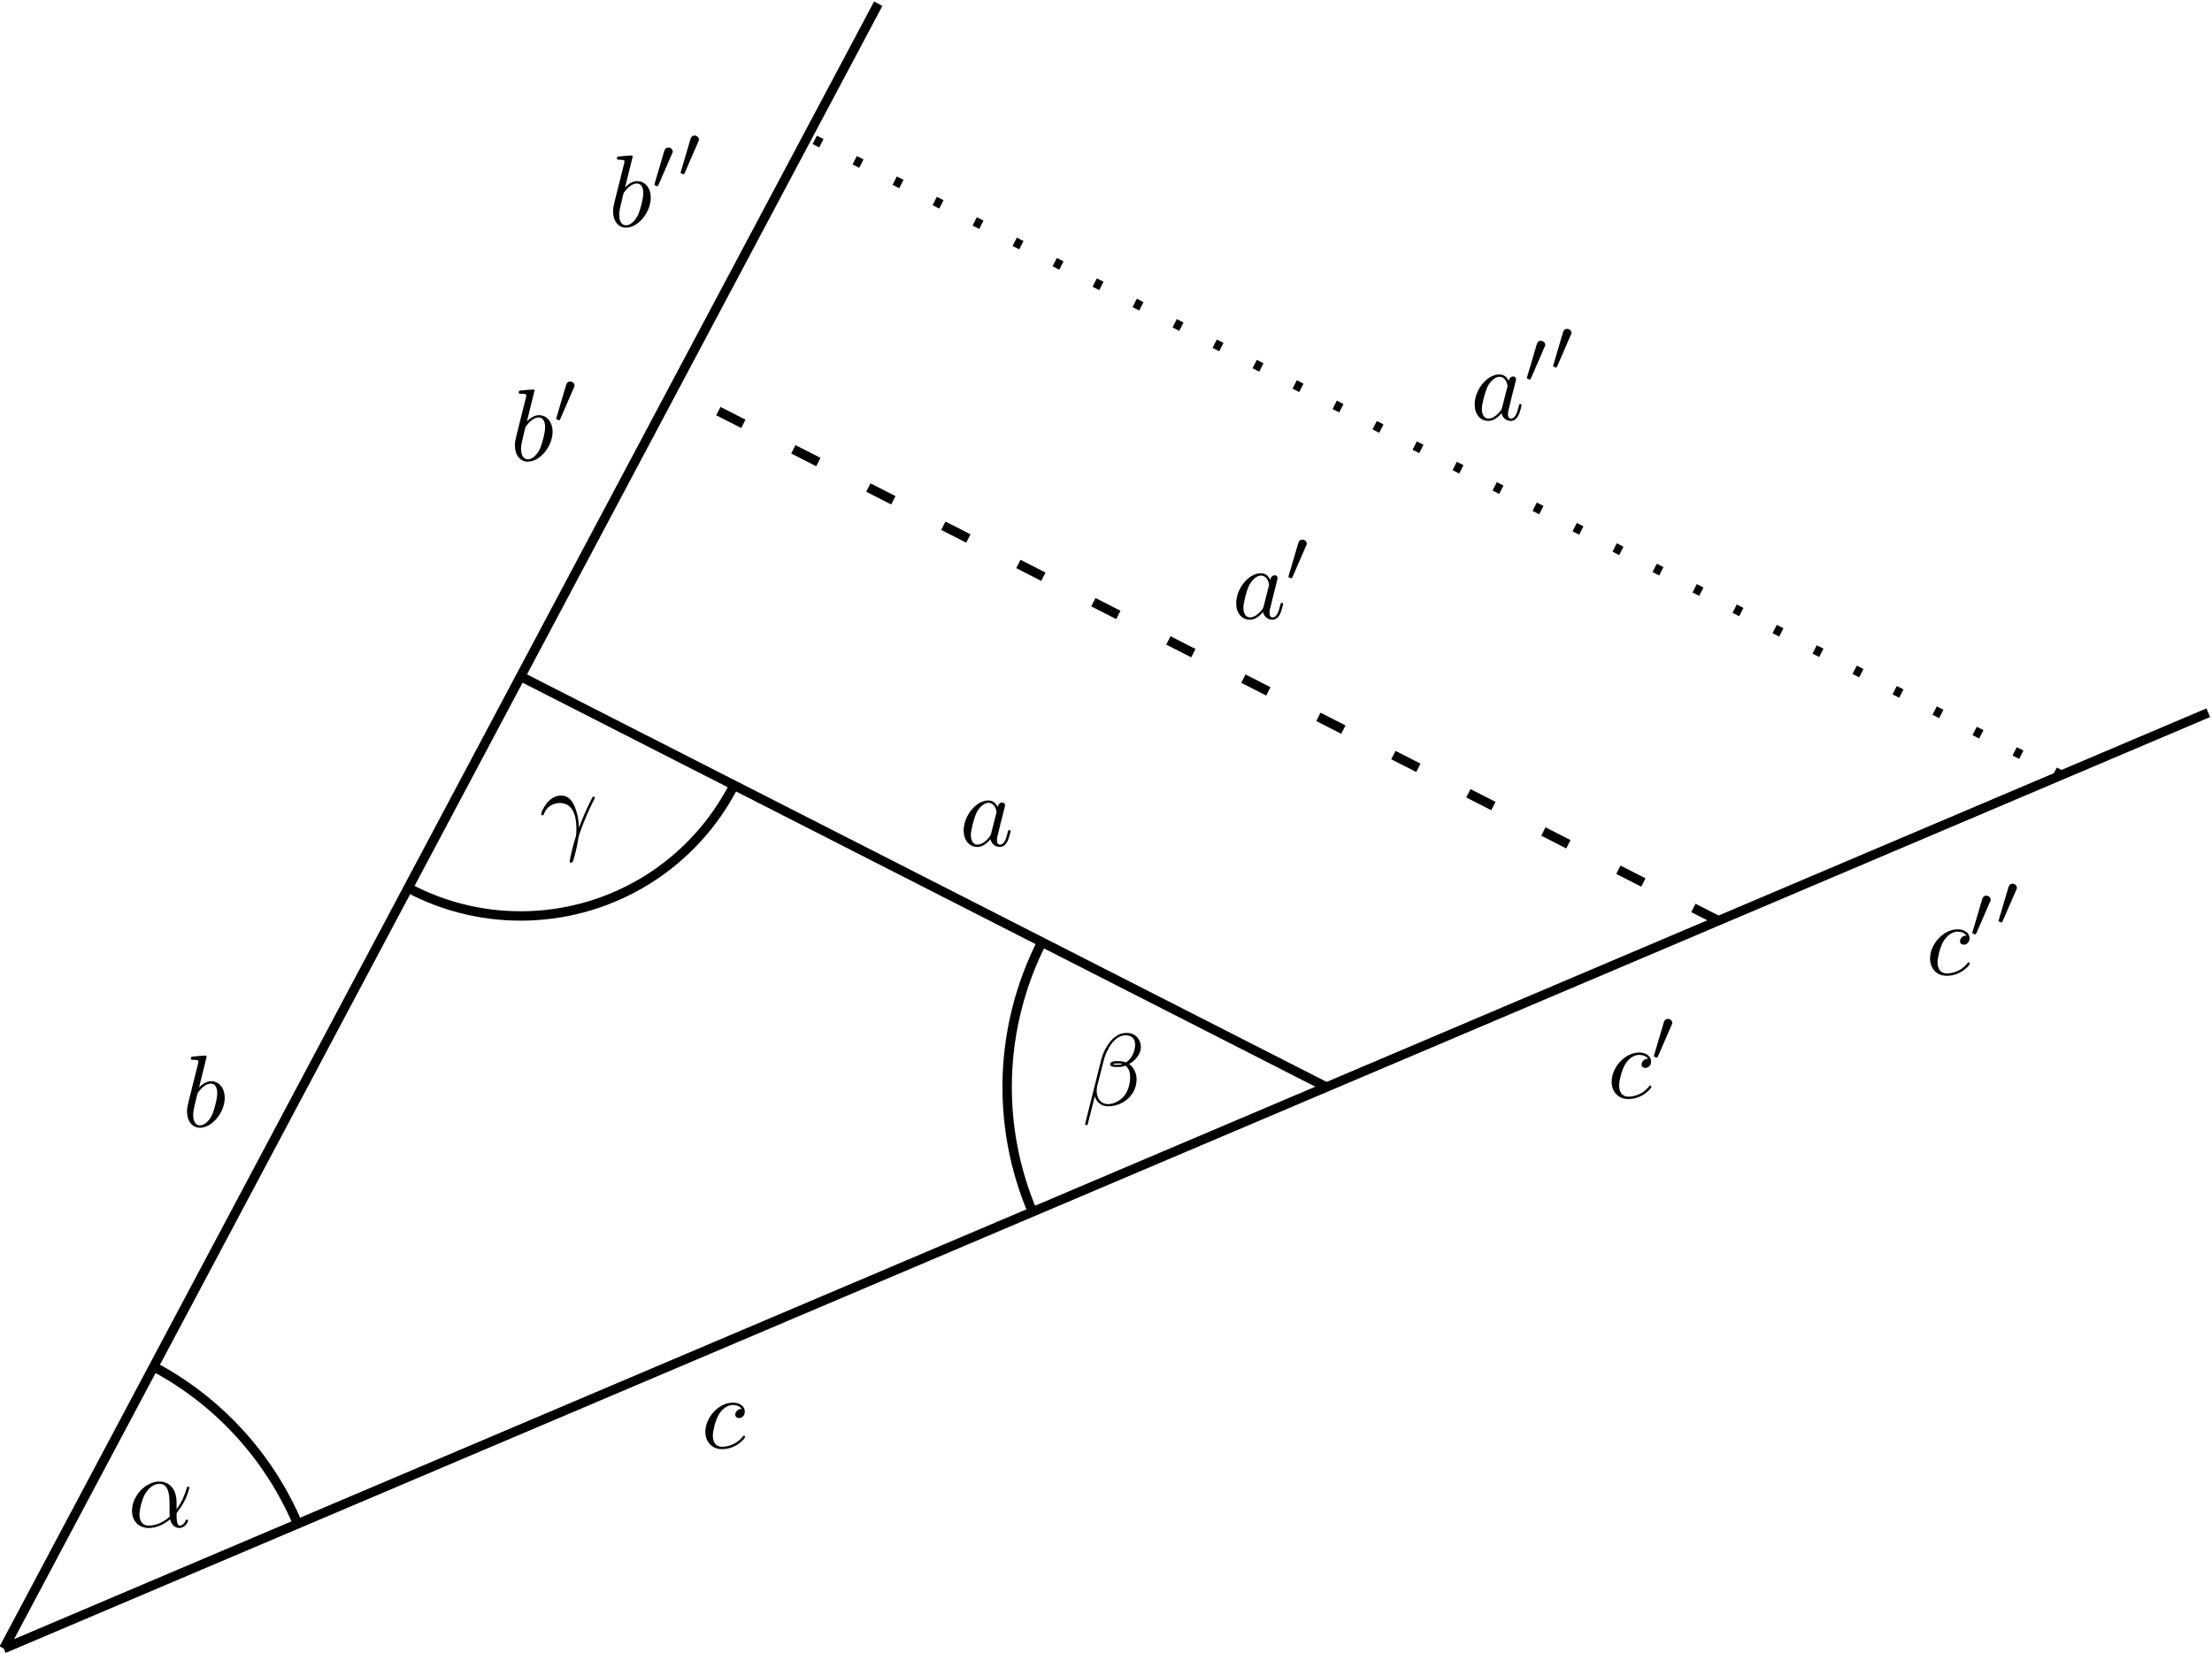
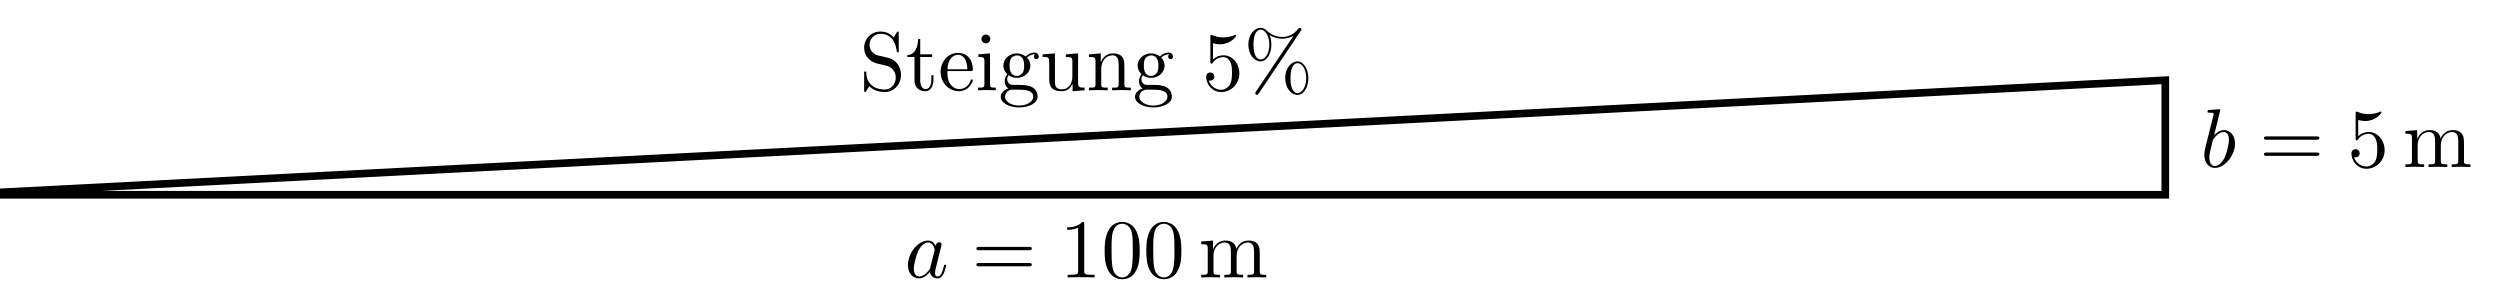
- <svg xmlns="http://www.w3.org/2000/svg" xmlns:xlink="http://www.w3.org/1999/xlink" width="235.634pt" height="175.996pt" viewBox="0 0 235.634 175.996" version="1.1">
+ <svg xmlns="http://www.w3.org/2000/svg" xmlns:xlink="http://www.w3.org/1999/xlink" width="327.323pt" height="39.96pt" viewBox="0 0 327.323 39.96" version="1.1">
  <defs>
    <g>
      <symbol overflow="visible" id="glyph0-0">
        <path style="stroke:none;" d="" />
      </symbol>
      <symbol overflow="visible" id="glyph0-1">
-         <path style="stroke:none;" d="M 5.203 -2.578 C 5.203 -4.281 4.188 -4.828 3.375 -4.828 C 1.891 -4.828 0.453 -3.266 0.453 -1.719 C 0.453 -0.703 1.094 0.125 2.219 0.125 C 2.906 0.125 3.688 -0.125 4.516 -0.797 C 4.656 -0.219 5.016 0.125 5.5 0.125 C 6.078 0.125 6.422 -0.484 6.422 -0.656 C 6.422 -0.734 6.359 -0.766 6.297 -0.766 C 6.219 -0.766 6.188 -0.734 6.156 -0.656 C 5.953 -0.125 5.562 -0.125 5.547 -0.125 C 5.203 -0.125 5.203 -0.969 5.203 -1.234 C 5.203 -1.469 5.203 -1.484 5.312 -1.609 C 6.344 -2.906 6.562 -4.172 6.562 -4.172 C 6.562 -4.203 6.547 -4.281 6.438 -4.281 C 6.328 -4.281 6.328 -4.25 6.266 -4.062 C 6.078 -3.375 5.719 -2.547 5.203 -1.891 Z M 4.469 -1.078 C 3.516 -0.234 2.672 -0.125 2.234 -0.125 C 1.578 -0.125 1.25 -0.609 1.25 -1.312 C 1.25 -1.844 1.531 -3.016 1.891 -3.578 C 2.406 -4.375 2.984 -4.578 3.375 -4.578 C 4.453 -4.578 4.453 -3.156 4.453 -2.297 C 4.453 -1.891 4.453 -1.266 4.469 -1.078 Z " />
+         <path style="stroke:none;" d="M 4.062 -4.125 C 3.875 -4.531 3.562 -4.828 3.062 -4.828 C 1.781 -4.828 0.438 -3.219 0.438 -1.625 C 0.438 -0.594 1.031 0.125 1.891 0.125 C 2.109 0.125 2.656 0.078 3.297 -0.703 C 3.391 -0.234 3.781 0.125 4.297 0.125 C 4.672 0.125 4.922 -0.125 5.109 -0.484 C 5.297 -0.875 5.438 -1.531 5.438 -1.562 C 5.438 -1.672 5.328 -1.672 5.297 -1.672 C 5.188 -1.672 5.188 -1.625 5.141 -1.469 C 4.969 -0.766 4.766 -0.125 4.312 -0.125 C 4.031 -0.125 3.984 -0.406 3.984 -0.625 C 3.984 -0.859 4.016 -0.953 4.141 -1.422 C 4.25 -1.891 4.281 -2 4.375 -2.406 L 4.766 -3.938 C 4.844 -4.25 4.844 -4.266 4.844 -4.312 C 4.844 -4.5 4.719 -4.609 4.531 -4.609 C 4.266 -4.609 4.094 -4.359 4.062 -4.125 Z M 3.359 -1.297 C 3.297 -1.094 3.297 -1.078 3.141 -0.891 C 2.656 -0.297 2.219 -0.125 1.906 -0.125 C 1.359 -0.125 1.203 -0.719 1.203 -1.141 C 1.203 -1.688 1.562 -3.031 1.812 -3.531 C 2.156 -4.172 2.641 -4.578 3.078 -4.578 C 3.781 -4.578 3.938 -3.688 3.938 -3.625 C 3.938 -3.562 3.922 -3.484 3.906 -3.438 Z " />
      </symbol>
      <symbol overflow="visible" id="glyph0-2">
-         <path style="stroke:none;" d="M 6.266 -6.203 C 6.266 -7.031 5.672 -7.703 4.781 -7.703 C 4.156 -7.703 3.844 -7.531 3.469 -7.234 C 2.875 -6.812 2.266 -5.75 2.062 -4.922 L 0.328 2 C 0.312 2.047 0.375 2.109 0.453 2.109 C 0.547 2.109 0.578 2.094 0.594 2.062 L 1.359 -0.953 C 1.562 -0.297 2.047 0.109 2.828 0.109 C 3.625 0.109 4.453 -0.266 4.938 -0.75 C 5.469 -1.25 5.812 -1.953 5.812 -2.766 C 5.812 -3.547 5.406 -4.109 5.016 -4.391 C 5.656 -4.75 6.266 -5.422 6.266 -6.203 Z M 4.312 -4.391 C 4.172 -4.344 4.047 -4.312 3.781 -4.312 C 3.625 -4.312 3.406 -4.312 3.297 -4.359 C 3.328 -4.469 3.719 -4.453 3.844 -4.453 C 4.062 -4.453 4.172 -4.453 4.312 -4.391 Z M 5.656 -6.453 C 5.656 -5.688 5.25 -4.906 4.672 -4.562 C 4.391 -4.672 4.172 -4.703 3.844 -4.703 C 3.609 -4.703 3 -4.719 3 -4.359 C 2.984 -4.047 3.562 -4.078 3.75 -4.078 C 4.156 -4.078 4.312 -4.094 4.641 -4.219 C 5.062 -3.828 5.109 -3.484 5.125 -2.984 C 5.141 -2.359 4.891 -1.531 4.578 -1.109 C 4.156 -0.531 3.422 -0.125 2.797 -0.125 C 1.969 -0.125 1.562 -0.766 1.562 -1.531 C 1.562 -1.641 1.562 -1.812 1.609 -2.016 L 2.312 -4.781 C 2.547 -5.719 3.344 -7.453 4.641 -7.453 C 5.281 -7.453 5.656 -7.109 5.656 -6.453 Z " />
-       </symbol>
-       <symbol overflow="visible" id="glyph0-3">
-         <path style="stroke:none;" d="M 0.453 -2.766 C 0.875 -4.031 2.062 -4.031 2.188 -4.031 C 3.828 -4.031 3.953 -2.125 3.953 -1.266 C 3.953 -0.594 3.891 -0.422 3.812 -0.203 C 3.578 0.594 3.25 1.859 3.25 2.156 C 3.25 2.266 3.297 2.344 3.391 2.344 C 3.531 2.344 3.625 2.109 3.734 1.688 C 3.984 0.781 4.094 0.156 4.141 -0.188 C 4.172 -0.328 4.188 -0.469 4.234 -0.609 C 4.578 -1.688 5.281 -3.312 5.719 -4.172 C 5.797 -4.312 5.922 -4.547 5.922 -4.594 C 5.922 -4.703 5.812 -4.703 5.797 -4.703 C 5.766 -4.703 5.688 -4.703 5.656 -4.625 C 5.094 -3.594 4.656 -2.5 4.219 -1.391 C 4.203 -1.734 4.203 -2.562 3.781 -3.625 C 3.516 -4.281 3.078 -4.828 2.328 -4.828 C 0.953 -4.828 0.203 -3.156 0.203 -2.828 C 0.203 -2.719 0.297 -2.719 0.406 -2.719 Z " />
-       </symbol>
-       <symbol overflow="visible" id="glyph0-4">
-         <path style="stroke:none;" d="M 4.062 -4.125 C 3.875 -4.531 3.562 -4.828 3.062 -4.828 C 1.781 -4.828 0.438 -3.219 0.438 -1.625 C 0.438 -0.594 1.031 0.125 1.891 0.125 C 2.109 0.125 2.656 0.078 3.297 -0.703 C 3.391 -0.234 3.781 0.125 4.297 0.125 C 4.672 0.125 4.922 -0.125 5.109 -0.484 C 5.297 -0.875 5.438 -1.531 5.438 -1.562 C 5.438 -1.672 5.328 -1.672 5.297 -1.672 C 5.188 -1.672 5.188 -1.625 5.141 -1.469 C 4.969 -0.766 4.766 -0.125 4.312 -0.125 C 4.031 -0.125 3.984 -0.406 3.984 -0.625 C 3.984 -0.859 4.016 -0.953 4.141 -1.422 C 4.25 -1.891 4.281 -2 4.375 -2.406 L 4.766 -3.938 C 4.844 -4.25 4.844 -4.266 4.844 -4.312 C 4.844 -4.5 4.719 -4.609 4.531 -4.609 C 4.266 -4.609 4.094 -4.359 4.062 -4.125 Z M 3.359 -1.297 C 3.297 -1.094 3.297 -1.078 3.141 -0.891 C 2.656 -0.297 2.219 -0.125 1.906 -0.125 C 1.359 -0.125 1.203 -0.719 1.203 -1.141 C 1.203 -1.688 1.562 -3.031 1.812 -3.531 C 2.156 -4.172 2.641 -4.578 3.078 -4.578 C 3.781 -4.578 3.938 -3.688 3.938 -3.625 C 3.938 -3.562 3.922 -3.484 3.906 -3.438 Z " />
-       </symbol>
-       <symbol overflow="visible" id="glyph0-5">
        <path style="stroke:none;" d="M 2.609 -7.453 C 2.609 -7.453 2.609 -7.562 2.469 -7.562 C 2.219 -7.562 1.422 -7.484 1.141 -7.453 C 1.047 -7.453 0.922 -7.438 0.922 -7.234 C 0.922 -7.109 1.031 -7.109 1.188 -7.109 C 1.719 -7.109 1.734 -7.031 1.734 -6.922 C 1.734 -6.844 1.641 -6.484 1.578 -6.25 L 0.688 -2.688 C 0.562 -2.156 0.516 -1.969 0.516 -1.594 C 0.516 -0.562 1.094 0.125 1.891 0.125 C 3.188 0.125 4.531 -1.5 4.531 -3.078 C 4.531 -4.062 3.953 -4.828 3.078 -4.828 C 2.578 -4.828 2.125 -4.5 1.797 -4.172 Z M 1.578 -3.328 C 1.641 -3.562 1.641 -3.594 1.75 -3.703 C 2.281 -4.422 2.766 -4.578 3.047 -4.578 C 3.453 -4.578 3.734 -4.25 3.734 -3.562 C 3.734 -2.906 3.375 -1.656 3.188 -1.25 C 2.828 -0.516 2.328 -0.125 1.891 -0.125 C 1.531 -0.125 1.172 -0.422 1.172 -1.219 C 1.172 -1.422 1.172 -1.641 1.344 -2.328 Z " />
-       </symbol>
-       <symbol overflow="visible" id="glyph0-6">
-         <path style="stroke:none;" d="M 4.312 -4.141 C 4.141 -4.141 3.984 -4.141 3.844 -3.984 C 3.672 -3.828 3.641 -3.641 3.641 -3.562 C 3.641 -3.297 3.844 -3.188 4.047 -3.188 C 4.359 -3.188 4.656 -3.453 4.656 -3.875 C 4.656 -4.422 4.141 -4.828 3.375 -4.828 C 1.891 -4.828 0.453 -3.266 0.453 -1.719 C 0.453 -0.734 1.078 0.125 2.219 0.125 C 3.781 0.125 4.688 -1.031 4.688 -1.172 C 4.688 -1.234 4.625 -1.312 4.562 -1.312 C 4.5 -1.312 4.484 -1.281 4.422 -1.203 C 3.562 -0.125 2.359 -0.125 2.234 -0.125 C 1.547 -0.125 1.25 -0.656 1.25 -1.312 C 1.25 -1.75 1.469 -2.812 1.844 -3.484 C 2.188 -4.109 2.781 -4.578 3.375 -4.578 C 3.75 -4.578 4.172 -4.438 4.312 -4.141 Z " />
      </symbol>
      <symbol overflow="visible" id="glyph1-0">
        <path style="stroke:none;" d="" />
      </symbol>
      <symbol overflow="visible" id="glyph1-1">
-         <path style="stroke:none;" d="M 2.109 -3.781 C 2.156 -3.875 2.188 -3.938 2.188 -4.016 C 2.188 -4.281 1.938 -4.453 1.719 -4.453 C 1.406 -4.453 1.312 -4.172 1.281 -4.062 L 0.266 -0.625 C 0.234 -0.531 0.234 -0.516 0.234 -0.5 C 0.234 -0.438 0.281 -0.422 0.359 -0.391 C 0.516 -0.328 0.531 -0.328 0.547 -0.328 C 0.562 -0.328 0.609 -0.328 0.672 -0.469 Z " />
+         <path style="stroke:none;" d="M 7.5 -3.562 C 7.656 -3.562 7.859 -3.562 7.859 -3.781 C 7.859 -4 7.656 -4 7.5 -4 L 0.969 -4 C 0.812 -4 0.609 -4 0.609 -3.781 C 0.609 -3.562 0.812 -3.562 0.984 -3.562 Z M 7.5 -1.453 C 7.656 -1.453 7.859 -1.453 7.859 -1.672 C 7.859 -1.891 7.656 -1.891 7.5 -1.891 L 0.984 -1.891 C 0.812 -1.891 0.609 -1.891 0.609 -1.672 C 0.609 -1.453 0.812 -1.453 0.969 -1.453 Z " />
+       </symbol>
+       <symbol overflow="visible" id="glyph1-2">
+         <path style="stroke:none;" d="M 3.203 -6.984 C 3.203 -7.234 3.203 -7.266 2.953 -7.266 C 2.281 -6.562 1.312 -6.562 0.969 -6.562 L 0.969 -6.234 C 1.188 -6.234 1.828 -6.234 2.406 -6.516 L 2.406 -0.859 C 2.406 -0.469 2.359 -0.344 1.391 -0.344 L 1.031 -0.344 L 1.031 0 C 1.422 -0.031 2.359 -0.031 2.797 -0.031 C 3.234 -0.031 4.188 -0.031 4.562 0 L 4.562 -0.344 L 4.219 -0.344 C 3.234 -0.344 3.203 -0.453 3.203 -0.859 Z " />
+       </symbol>
+       <symbol overflow="visible" id="glyph1-3">
+         <path style="stroke:none;" d="M 5.016 -3.484 C 5.016 -4.359 4.969 -5.234 4.578 -6.047 C 4.078 -7.094 3.188 -7.266 2.719 -7.266 C 2.078 -7.266 1.281 -6.984 0.828 -5.969 C 0.484 -5.219 0.422 -4.359 0.422 -3.484 C 0.422 -2.672 0.469 -1.688 0.922 -0.859 C 1.391 0.016 2.188 0.234 2.719 0.234 C 3.297 0.234 4.141 0.016 4.609 -1.031 C 4.969 -1.781 5.016 -2.625 5.016 -3.484 Z M 2.719 0 C 2.297 0 1.641 -0.266 1.453 -1.312 C 1.328 -1.969 1.328 -2.984 1.328 -3.625 C 1.328 -4.312 1.328 -5.031 1.422 -5.625 C 1.625 -6.922 2.438 -7.031 2.719 -7.031 C 3.078 -7.031 3.797 -6.828 4 -5.75 C 4.109 -5.141 4.109 -4.312 4.109 -3.625 C 4.109 -2.797 4.109 -2.062 3.984 -1.359 C 3.828 -0.328 3.203 0 2.719 0 Z " />
+       </symbol>
+       <symbol overflow="visible" id="glyph1-4">
+         <path style="stroke:none;" d="M 1.203 -3.75 L 1.203 -0.828 C 1.203 -0.344 1.078 -0.344 0.344 -0.344 L 0.344 0 C 0.734 -0.016 1.281 -0.031 1.578 -0.031 C 1.859 -0.031 2.438 -0.016 2.797 0 L 2.797 -0.344 C 2.078 -0.344 1.953 -0.344 1.953 -0.828 L 1.953 -2.828 C 1.953 -3.969 2.719 -4.578 3.422 -4.578 C 4.109 -4.578 4.234 -3.984 4.234 -3.375 L 4.234 -0.828 C 4.234 -0.344 4.109 -0.344 3.375 -0.344 L 3.375 0 C 3.766 -0.016 4.312 -0.031 4.609 -0.031 C 4.891 -0.031 5.469 -0.016 5.828 0 L 5.828 -0.344 C 5.109 -0.344 4.984 -0.344 4.984 -0.828 L 4.984 -2.828 C 4.984 -3.969 5.766 -4.578 6.453 -4.578 C 7.141 -4.578 7.266 -3.984 7.266 -3.375 L 7.266 -0.828 C 7.266 -0.344 7.141 -0.344 6.406 -0.344 L 6.406 0 C 6.797 -0.016 7.344 -0.031 7.641 -0.031 C 7.922 -0.031 8.5 -0.016 8.859 0 L 8.859 -0.344 C 8.297 -0.344 8.031 -0.344 8.016 -0.672 L 8.016 -2.75 C 8.016 -3.688 8.016 -4.031 7.672 -4.422 C 7.531 -4.609 7.172 -4.828 6.531 -4.828 C 5.609 -4.828 5.141 -4.172 4.953 -3.75 C 4.797 -4.703 3.984 -4.828 3.5 -4.828 C 2.703 -4.828 2.188 -4.359 1.891 -3.672 L 1.891 -4.828 L 0.344 -4.703 L 0.344 -4.359 C 1.109 -4.359 1.203 -4.281 1.203 -3.75 Z " />
+       </symbol>
+       <symbol overflow="visible" id="glyph1-5">
+         <path style="stroke:none;" d="M 4.891 -2.188 C 4.891 -3.484 4 -4.578 2.828 -4.578 C 2.297 -4.578 1.828 -4.406 1.438 -4.031 L 1.438 -6.156 C 1.656 -6.078 2.016 -6.016 2.359 -6.016 C 3.703 -6.016 4.469 -7 4.469 -7.141 C 4.469 -7.203 4.438 -7.266 4.359 -7.266 C 4.359 -7.266 4.328 -7.266 4.281 -7.234 C 4.062 -7.125 3.516 -6.922 2.797 -6.922 C 2.359 -6.922 1.859 -6.984 1.344 -7.219 C 1.25 -7.25 1.234 -7.25 1.203 -7.25 C 1.094 -7.25 1.094 -7.172 1.094 -6.984 L 1.094 -3.766 C 1.094 -3.562 1.094 -3.484 1.25 -3.484 C 1.328 -3.484 1.359 -3.516 1.391 -3.578 C 1.516 -3.75 1.922 -4.344 2.797 -4.344 C 3.375 -4.344 3.641 -3.844 3.734 -3.641 C 3.906 -3.234 3.922 -2.812 3.922 -2.266 C 3.922 -1.891 3.922 -1.234 3.672 -0.781 C 3.406 -0.344 3 -0.062 2.5 -0.062 C 1.703 -0.062 1.078 -0.641 0.891 -1.281 C 0.922 -1.281 0.953 -1.266 1.078 -1.266 C 1.438 -1.266 1.625 -1.531 1.625 -1.797 C 1.625 -2.062 1.438 -2.328 1.078 -2.328 C 0.922 -2.328 0.547 -2.25 0.547 -1.75 C 0.547 -0.812 1.297 0.234 2.516 0.234 C 3.781 0.234 4.891 -0.812 4.891 -2.188 Z " />
+       </symbol>
+       <symbol overflow="visible" id="glyph1-6">
+         <path style="stroke:none;" d="M 3.812 -4.234 L 2.406 -4.562 C 1.734 -4.734 1.312 -5.328 1.312 -5.953 C 1.312 -6.719 1.891 -7.391 2.75 -7.391 C 4.562 -7.391 4.812 -5.594 4.875 -5.109 C 4.891 -5.031 4.891 -4.969 5 -4.969 C 5.141 -4.969 5.141 -5.031 5.141 -5.234 L 5.141 -7.422 C 5.141 -7.609 5.141 -7.688 5.031 -7.688 C 4.953 -7.688 4.938 -7.672 4.859 -7.547 L 4.484 -6.922 C 4.156 -7.234 3.703 -7.688 2.734 -7.688 C 1.531 -7.688 0.609 -6.734 0.609 -5.578 C 0.609 -4.672 1.188 -3.875 2.047 -3.578 C 2.156 -3.531 2.719 -3.406 3.484 -3.219 C 3.781 -3.141 4.094 -3.062 4.406 -2.656 C 4.641 -2.375 4.75 -2.016 4.75 -1.656 C 4.75 -0.891 4.203 -0.094 3.281 -0.094 C 2.969 -0.094 2.141 -0.156 1.562 -0.688 C 0.922 -1.281 0.891 -1.969 0.891 -2.359 C 0.875 -2.469 0.781 -2.469 0.75 -2.469 C 0.609 -2.469 0.609 -2.406 0.609 -2.203 L 0.609 -0.016 C 0.609 0.156 0.609 0.234 0.734 0.234 C 0.812 0.234 0.812 0.219 0.891 0.094 C 0.891 0.094 0.922 0.047 1.281 -0.531 C 1.625 -0.156 2.328 0.234 3.297 0.234 C 4.562 0.234 5.438 -0.828 5.438 -2.031 C 5.438 -3.125 4.719 -4.016 3.812 -4.234 Z " />
+       </symbol>
+       <symbol overflow="visible" id="glyph1-7">
+         <path style="stroke:none;" d="M 1.891 -4.359 L 3.453 -4.359 L 3.453 -4.703 L 1.891 -4.703 L 1.891 -6.703 L 1.609 -6.703 C 1.609 -5.812 1.281 -4.641 0.203 -4.609 L 0.203 -4.359 L 1.141 -4.359 L 1.141 -1.359 C 1.141 -0.016 2.156 0.125 2.547 0.125 C 3.312 0.125 3.625 -0.656 3.625 -1.359 L 3.625 -1.969 L 3.344 -1.969 L 3.344 -1.375 C 3.344 -0.562 3.016 -0.156 2.625 -0.156 C 1.891 -0.156 1.891 -1.141 1.891 -1.328 Z " />
+       </symbol>
+       <symbol overflow="visible" id="glyph1-8">
+         <path style="stroke:none;" d="M 1.219 -2.75 C 1.281 -4.375 2.203 -4.641 2.578 -4.641 C 3.703 -4.641 3.812 -3.172 3.812 -2.75 Z M 1.203 -2.516 L 4.25 -2.516 C 4.5 -2.516 4.531 -2.516 4.531 -2.75 C 4.531 -3.828 3.938 -4.891 2.578 -4.891 C 1.312 -4.891 0.312 -3.766 0.312 -2.406 C 0.312 -0.938 1.453 0.125 2.703 0.125 C 4.031 0.125 4.531 -1.094 4.531 -1.297 C 4.531 -1.406 4.438 -1.422 4.391 -1.422 C 4.281 -1.422 4.266 -1.359 4.25 -1.281 C 3.859 -0.156 2.875 -0.156 2.766 -0.156 C 2.219 -0.156 1.781 -0.484 1.531 -0.891 C 1.203 -1.406 1.203 -2.125 1.203 -2.516 Z " />
+       </symbol>
+       <symbol overflow="visible" id="glyph1-9">
+         <path style="stroke:none;" d="M 1.938 -4.828 L 0.406 -4.703 L 0.406 -4.359 C 1.109 -4.359 1.203 -4.297 1.203 -3.766 L 1.203 -0.828 C 1.203 -0.344 1.094 -0.344 0.359 -0.344 L 0.359 0 C 0.703 -0.016 1.297 -0.031 1.562 -0.031 C 1.938 -0.031 2.328 -0.016 2.688 0 L 2.688 -0.344 C 1.969 -0.344 1.938 -0.391 1.938 -0.812 Z M 1.969 -6.719 C 1.969 -7.062 1.703 -7.297 1.391 -7.297 C 1.062 -7.297 0.812 -7 0.812 -6.719 C 0.812 -6.422 1.062 -6.141 1.391 -6.141 C 1.703 -6.141 1.969 -6.375 1.969 -6.719 Z " />
+       </symbol>
+       <symbol overflow="visible" id="glyph1-10">
+         <path style="stroke:none;" d="M 2.422 -1.875 C 1.469 -1.875 1.469 -2.969 1.469 -3.219 C 1.469 -3.516 1.484 -3.859 1.641 -4.141 C 1.734 -4.266 1.984 -4.562 2.422 -4.562 C 3.375 -4.562 3.375 -3.484 3.375 -3.234 C 3.375 -2.938 3.359 -2.578 3.203 -2.312 C 3.109 -2.188 2.859 -1.875 2.422 -1.875 Z M 1.156 -1.453 C 1.156 -1.5 1.156 -1.75 1.344 -1.969 C 1.766 -1.656 2.219 -1.625 2.422 -1.625 C 3.438 -1.625 4.188 -2.375 4.188 -3.219 C 4.188 -3.625 4.016 -4.031 3.734 -4.281 C 4.141 -4.641 4.531 -4.703 4.719 -4.703 C 4.75 -4.703 4.797 -4.703 4.828 -4.688 C 4.719 -4.641 4.656 -4.531 4.656 -4.391 C 4.656 -4.203 4.797 -4.078 4.969 -4.078 C 5.078 -4.078 5.297 -4.156 5.297 -4.406 C 5.297 -4.594 5.156 -4.938 4.734 -4.938 C 4.516 -4.938 4.031 -4.875 3.578 -4.422 C 3.125 -4.781 2.656 -4.828 2.422 -4.828 C 1.406 -4.828 0.656 -4.062 0.656 -3.234 C 0.656 -2.75 0.891 -2.328 1.172 -2.109 C 1.031 -1.938 0.828 -1.578 0.828 -1.203 C 0.828 -0.859 0.969 -0.453 1.312 -0.234 C 0.656 -0.047 0.312 0.422 0.312 0.859 C 0.312 1.641 1.391 2.25 2.719 2.25 C 4 2.25 5.141 1.688 5.141 0.844 C 5.141 0.453 4.984 -0.094 4.422 -0.406 C 3.844 -0.703 3.219 -0.703 2.547 -0.703 C 2.281 -0.703 1.812 -0.703 1.734 -0.719 C 1.391 -0.766 1.156 -1.094 1.156 -1.453 Z M 2.719 2 C 1.625 2 0.875 1.438 0.875 0.859 C 0.875 0.359 1.281 -0.047 1.766 -0.078 L 2.406 -0.078 C 3.344 -0.078 4.562 -0.078 4.562 0.859 C 4.562 1.453 3.797 2 2.719 2 Z " />
+       </symbol>
+       <symbol overflow="visible" id="glyph1-11">
+         <path style="stroke:none;" d="M 4.266 -0.859 L 4.266 0.125 L 5.828 0 L 5.828 -0.344 C 5.078 -0.344 4.984 -0.422 4.984 -0.953 L 4.984 -4.828 L 3.375 -4.703 L 3.375 -4.359 C 4.141 -4.359 4.234 -4.281 4.234 -3.75 L 4.234 -1.812 C 4.234 -0.859 3.703 -0.125 2.906 -0.125 C 2 -0.125 1.953 -0.625 1.953 -1.203 L 1.953 -4.828 L 0.344 -4.703 L 0.344 -4.359 C 1.203 -4.359 1.203 -4.328 1.203 -3.359 L 1.203 -1.719 C 1.203 -0.875 1.203 0.125 2.859 0.125 C 3.469 0.125 3.953 -0.188 4.266 -0.859 Z " />
+       </symbol>
+       <symbol overflow="visible" id="glyph1-12">
+         <path style="stroke:none;" d="M 1.203 -3.75 L 1.203 -0.828 C 1.203 -0.344 1.078 -0.344 0.344 -0.344 L 0.344 0 C 0.734 -0.016 1.281 -0.031 1.578 -0.031 C 1.859 -0.031 2.438 -0.016 2.797 0 L 2.797 -0.344 C 2.078 -0.344 1.953 -0.344 1.953 -0.828 L 1.953 -2.828 C 1.953 -3.969 2.719 -4.578 3.422 -4.578 C 4.109 -4.578 4.234 -3.984 4.234 -3.375 L 4.234 -0.828 C 4.234 -0.344 4.109 -0.344 3.375 -0.344 L 3.375 0 C 3.766 -0.016 4.312 -0.031 4.609 -0.031 C 4.891 -0.031 5.469 -0.016 5.828 0 L 5.828 -0.344 C 5.266 -0.344 5 -0.344 4.984 -0.672 L 4.984 -2.75 C 4.984 -3.688 4.984 -4.031 4.641 -4.422 C 4.5 -4.609 4.141 -4.828 3.5 -4.828 C 2.703 -4.828 2.188 -4.359 1.891 -3.672 L 1.891 -4.828 L 0.344 -4.703 L 0.344 -4.359 C 1.109 -4.359 1.203 -4.281 1.203 -3.75 Z " />
+       </symbol>
+       <symbol overflow="visible" id="glyph1-13">
+         <path style="stroke:none;" d="M 7.469 -7.766 C 7.531 -7.859 7.562 -7.891 7.562 -7.969 C 7.562 -8.078 7.453 -8.172 7.344 -8.172 C 7.234 -8.172 7.172 -8.109 7.109 -8.031 C 6.562 -7.281 5.828 -6.984 5.031 -6.984 C 4.281 -6.984 3.594 -7.266 3 -7.828 C 2.797 -8.016 2.562 -8.172 2.219 -8.172 C 1.391 -8.172 0.609 -7.266 0.609 -5.984 C 0.609 -4.672 1.391 -3.781 2.219 -3.781 C 3.016 -3.781 3.625 -4.75 3.625 -5.984 C 3.625 -6.125 3.625 -6.641 3.406 -7.203 C 4.109 -6.812 4.656 -6.75 5.047 -6.75 C 5.875 -6.75 6.438 -7.094 6.5 -7.125 L 6.516 -7.125 L 1.609 0.172 C 1.516 0.312 1.516 0.375 1.516 0.391 C 1.516 0.516 1.625 0.609 1.734 0.609 C 1.844 0.609 1.859 0.562 1.953 0.453 Z M 2.219 -4.031 C 2 -4.031 1.281 -4.172 1.281 -5.984 C 1.281 -7.797 2 -7.938 2.219 -7.938 C 2.797 -7.938 3.359 -7.125 3.359 -5.984 C 3.359 -4.812 2.797 -4.031 2.219 -4.031 Z M 7.062 0.375 C 6.844 0.375 6.125 0.234 6.125 -1.578 C 6.125 -3.406 6.828 -3.547 7.062 -3.547 C 7.641 -3.547 8.188 -2.734 8.188 -1.594 C 8.188 -0.422 7.625 0.375 7.062 0.375 Z M 8.469 -1.578 C 8.469 -2.828 7.812 -3.781 7.047 -3.781 C 6.219 -3.781 5.438 -2.875 5.438 -1.594 C 5.438 -0.266 6.234 0.609 7.047 0.609 C 7.844 0.609 8.469 -0.359 8.469 -1.578 Z " />
      </symbol>
    </g>
  </defs>
  <g id="surface1">
-     <path style="fill:none;stroke-width:1;stroke-linecap:butt;stroke-linejoin:miter;stroke:rgb(0%,0%,0%);stroke-opacity:1;stroke-miterlimit:10;" d="M 0 0 L 234.84 99.684 M 0 0 L 93.157 175.203 " transform="matrix(1,0,0,-1,0.398,175.598)" />
-     <path style="fill:none;stroke-width:1;stroke-linecap:butt;stroke-linejoin:miter;stroke:rgb(0%,0%,0%);stroke-opacity:1;stroke-miterlimit:10;" d="M 140.903 59.809 L 55.067 103.547 " transform="matrix(1,0,0,-1,0.398,175.598)" />
-     <path style="fill:none;stroke-width:1;stroke-linecap:butt;stroke-linejoin:miter;stroke:rgb(0%,0%,0%);stroke-opacity:1;stroke-miterlimit:10;" d="M 31.313 13.289 C 28.266 20.461 22.848 26.375 15.969 30.035 " transform="matrix(1,0,0,-1,0.398,175.598)" />
    <g style="fill:rgb(0%,0%,0%);fill-opacity:1;">
-       <use xlink:href="#glyph0-1" x="13.607" y="162.626" />
-     </g>
-     <path style="fill:none;stroke-width:1;stroke-linecap:butt;stroke-linejoin:miter;stroke:rgb(0%,0%,0%);stroke-opacity:1;stroke-miterlimit:10;" d="M 110.594 75.254 C 106.032 66.297 105.665 55.774 109.59 46.52 " transform="matrix(1,0,0,-1,0.398,175.598)" />
-     <g style="fill:rgb(0%,0%,0%);fill-opacity:1;">
-       <use xlink:href="#glyph0-2" x="115.264" y="117.725" />
-     </g>
-     <path style="fill:none;stroke-width:1;stroke-linecap:butt;stroke-linejoin:miter;stroke:rgb(0%,0%,0%);stroke-opacity:1;stroke-miterlimit:10;" d="M 43.09 81.02 C 51.133 76.743 60.856 77.082 68.586 81.91 C 72.508 84.364 75.696 87.84 77.797 91.965 " transform="matrix(1,0,0,-1,0.398,175.598)" />
-     <g style="fill:rgb(0%,0%,0%);fill-opacity:1;">
-       <use xlink:href="#glyph0-3" x="57.45" y="89.561" />
+       <use xlink:href="#glyph0-1" x="118.438" y="36.324" />
    </g>
    <g style="fill:rgb(0%,0%,0%);fill-opacity:1;">
-       <use xlink:href="#glyph0-4" x="102.217" y="90.086" />
+       <use xlink:href="#glyph1-1" x="127.235" y="36.324" />
    </g>
    <g style="fill:rgb(0%,0%,0%);fill-opacity:1;">
-       <use xlink:href="#glyph0-5" x="19.408" y="119.993" />
+       <use xlink:href="#glyph1-2" x="138.753" y="36.324" />
+       <use xlink:href="#glyph1-3" x="144.207" y="36.324" />
+       <use xlink:href="#glyph1-3" x="149.662" y="36.324" />
    </g>
    <g style="fill:rgb(0%,0%,0%);fill-opacity:1;">
-       <use xlink:href="#glyph0-6" x="74.685" y="154.226" />
-     </g>
-     <path style="fill:none;stroke-width:1;stroke-linecap:butt;stroke-linejoin:miter;stroke:rgb(0%,0%,0%);stroke-opacity:1;stroke-dasharray:2.989,5.978;stroke-miterlimit:10;" d="M 182.653 77.532 L 71.383 134.227 " transform="matrix(1,0,0,-1,0.398,175.598)" />
-     <g style="fill:rgb(0%,0%,0%);fill-opacity:1;">
-       <use xlink:href="#glyph0-4" x="131.249" y="65.885" />
+       <use xlink:href="#glyph1-4" x="156.927" y="36.324" />
    </g>
    <g style="fill:rgb(0%,0%,0%);fill-opacity:1;">
-       <use xlink:href="#glyph1-1" x="137.016" y="61.926" />
+       <use xlink:href="#glyph0-2" x="288.097" y="21.861" />
    </g>
    <g style="fill:rgb(0%,0%,0%);fill-opacity:1;">
-       <use xlink:href="#glyph0-5" x="54.334" y="49.049" />
+       <use xlink:href="#glyph1-1" x="295.809" y="21.861" />
    </g>
    <g style="fill:rgb(0%,0%,0%);fill-opacity:1;">
-       <use xlink:href="#glyph1-1" x="59.016" y="45.09" />
+       <use xlink:href="#glyph1-5" x="307.327" y="21.861" />
    </g>
    <g style="fill:rgb(0%,0%,0%);fill-opacity:1;">
-       <use xlink:href="#glyph0-6" x="171.228" y="116.935" />
+       <use xlink:href="#glyph1-4" x="314.592" y="21.861" />
    </g>
    <g style="fill:rgb(0%,0%,0%);fill-opacity:1;">
-       <use xlink:href="#glyph1-1" x="175.949" y="112.976" />
-     </g>
-     <path style="fill:none;stroke-width:1;stroke-linecap:butt;stroke-linejoin:miter;stroke:rgb(0%,0%,0%);stroke-opacity:1;stroke-dasharray:0.797,3.985;stroke-miterlimit:10;" d="M 219.184 93.039 L 85.657 161.075 " transform="matrix(1,0,0,-1,0.398,175.598)" />
-     <g style="fill:rgb(0%,0%,0%);fill-opacity:1;">
-       <use xlink:href="#glyph0-4" x="156.652" y="44.709" />
+       <use xlink:href="#glyph1-6" x="112.533" y="11.818" />
+       <use xlink:href="#glyph1-7" x="118.594" y="11.818" />
+       <use xlink:href="#glyph1-8" x="122.837" y="11.818" />
+       <use xlink:href="#glyph1-9" x="127.685" y="11.818" />
+       <use xlink:href="#glyph1-10" x="130.715" y="11.818" />
+       <use xlink:href="#glyph1-11" x="136.17" y="11.818" />
+       <use xlink:href="#glyph1-12" x="142.231" y="11.818" />
+       <use xlink:href="#glyph1-10" x="148.292" y="11.818" />
    </g>
    <g style="fill:rgb(0%,0%,0%);fill-opacity:1;">
-       <use xlink:href="#glyph1-1" x="162.419" y="40.751" />
+       <use xlink:href="#glyph1-5" x="157.379" y="11.818" />
+       <use xlink:href="#glyph1-13" x="162.834" y="11.818" />
    </g>
-     <g style="fill:rgb(0%,0%,0%);fill-opacity:1;">
-       <use xlink:href="#glyph1-1" x="165.214" y="39.478" />
-     </g>
-     <g style="fill:rgb(0%,0%,0%);fill-opacity:1;">
-       <use xlink:href="#glyph0-5" x="64.792" y="24.122" />
-     </g>
-     <g style="fill:rgb(0%,0%,0%);fill-opacity:1;">
-       <use xlink:href="#glyph1-1" x="69.474" y="20.163" />
-     </g>
-     <g style="fill:rgb(0%,0%,0%);fill-opacity:1;">
-       <use xlink:href="#glyph1-1" x="72.269" y="18.89" />
-     </g>
-     <g style="fill:rgb(0%,0%,0%);fill-opacity:1;">
-       <use xlink:href="#glyph0-6" x="205.149" y="103.81" />
-     </g>
-     <g style="fill:rgb(0%,0%,0%);fill-opacity:1;">
-       <use xlink:href="#glyph1-1" x="209.87" y="99.851" />
-     </g>
-     <g style="fill:rgb(0%,0%,0%);fill-opacity:1;">
-       <use xlink:href="#glyph1-1" x="212.665" y="98.578" />
-     </g>
+     <path style="fill:none;stroke-width:1;stroke-linecap:butt;stroke-linejoin:miter;stroke:rgb(0%,0%,0%);stroke-opacity:1;stroke-miterlimit:10;" d="M 0.002 -0.34 L 283.002 -0.34 L 283.002 14.66 L -0.002 -0 Z " transform="matrix(1,0,0,-1,0.498,25.16)" />
  </g>
</svg>
